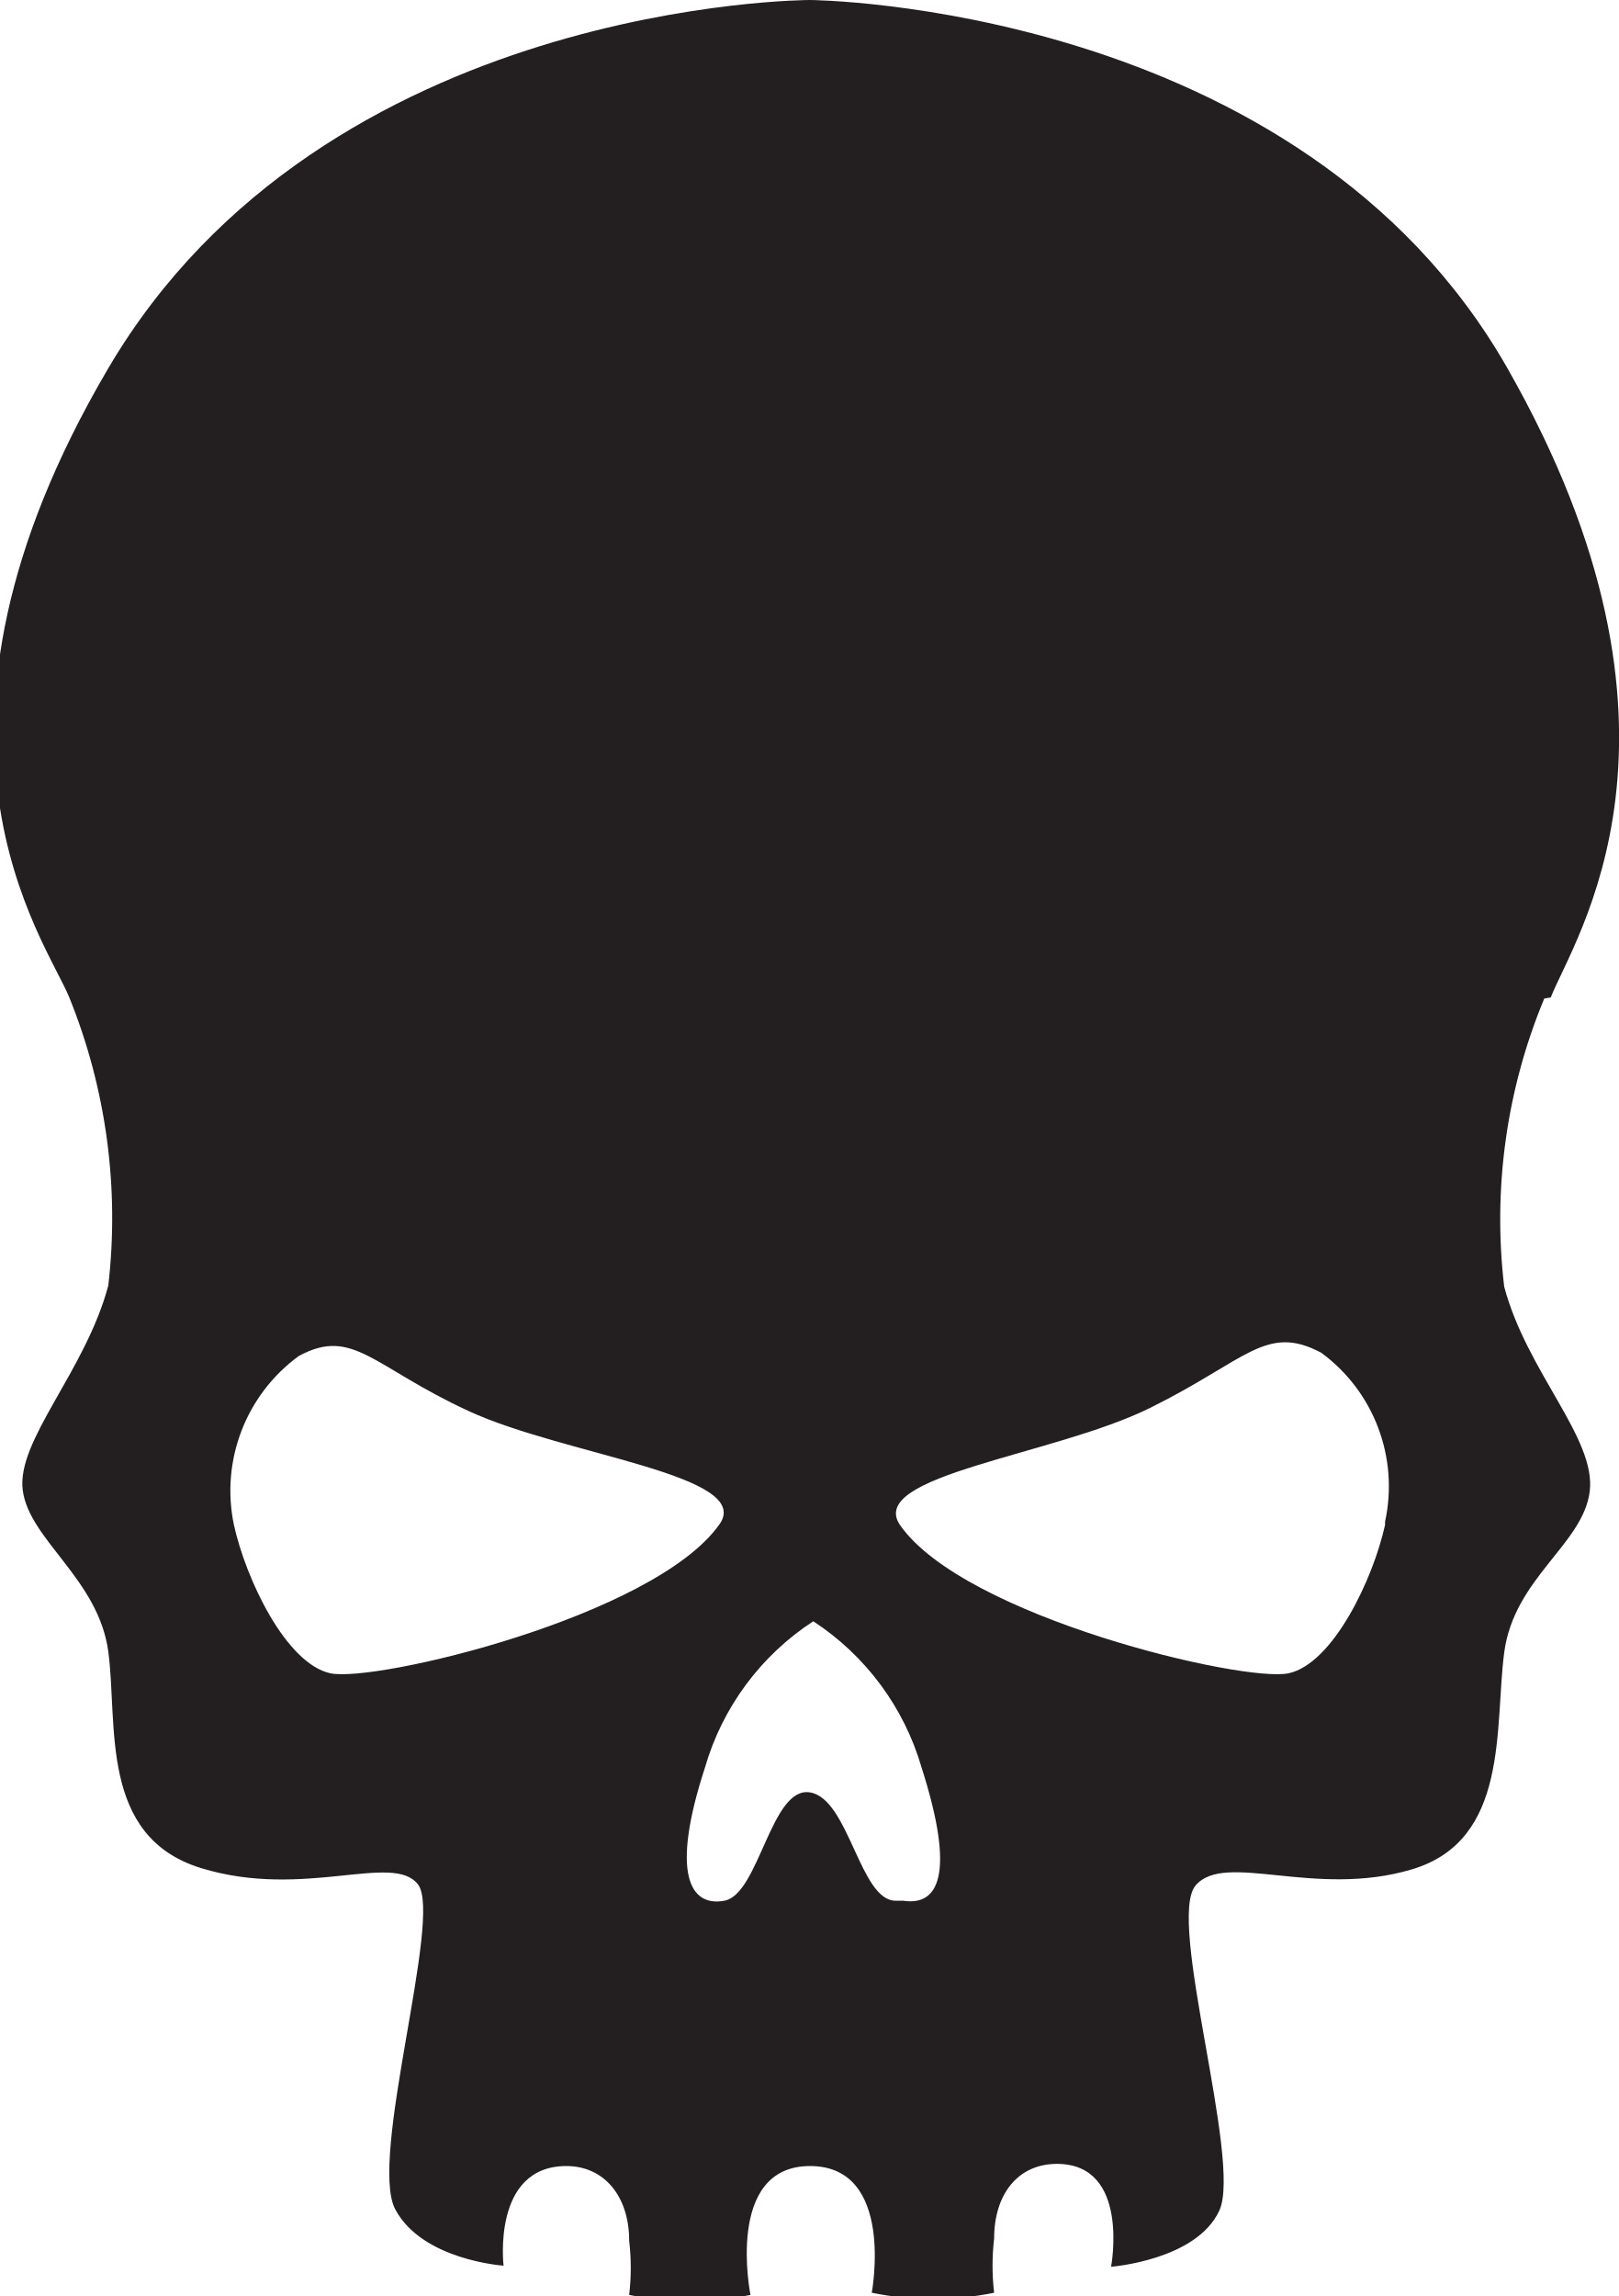
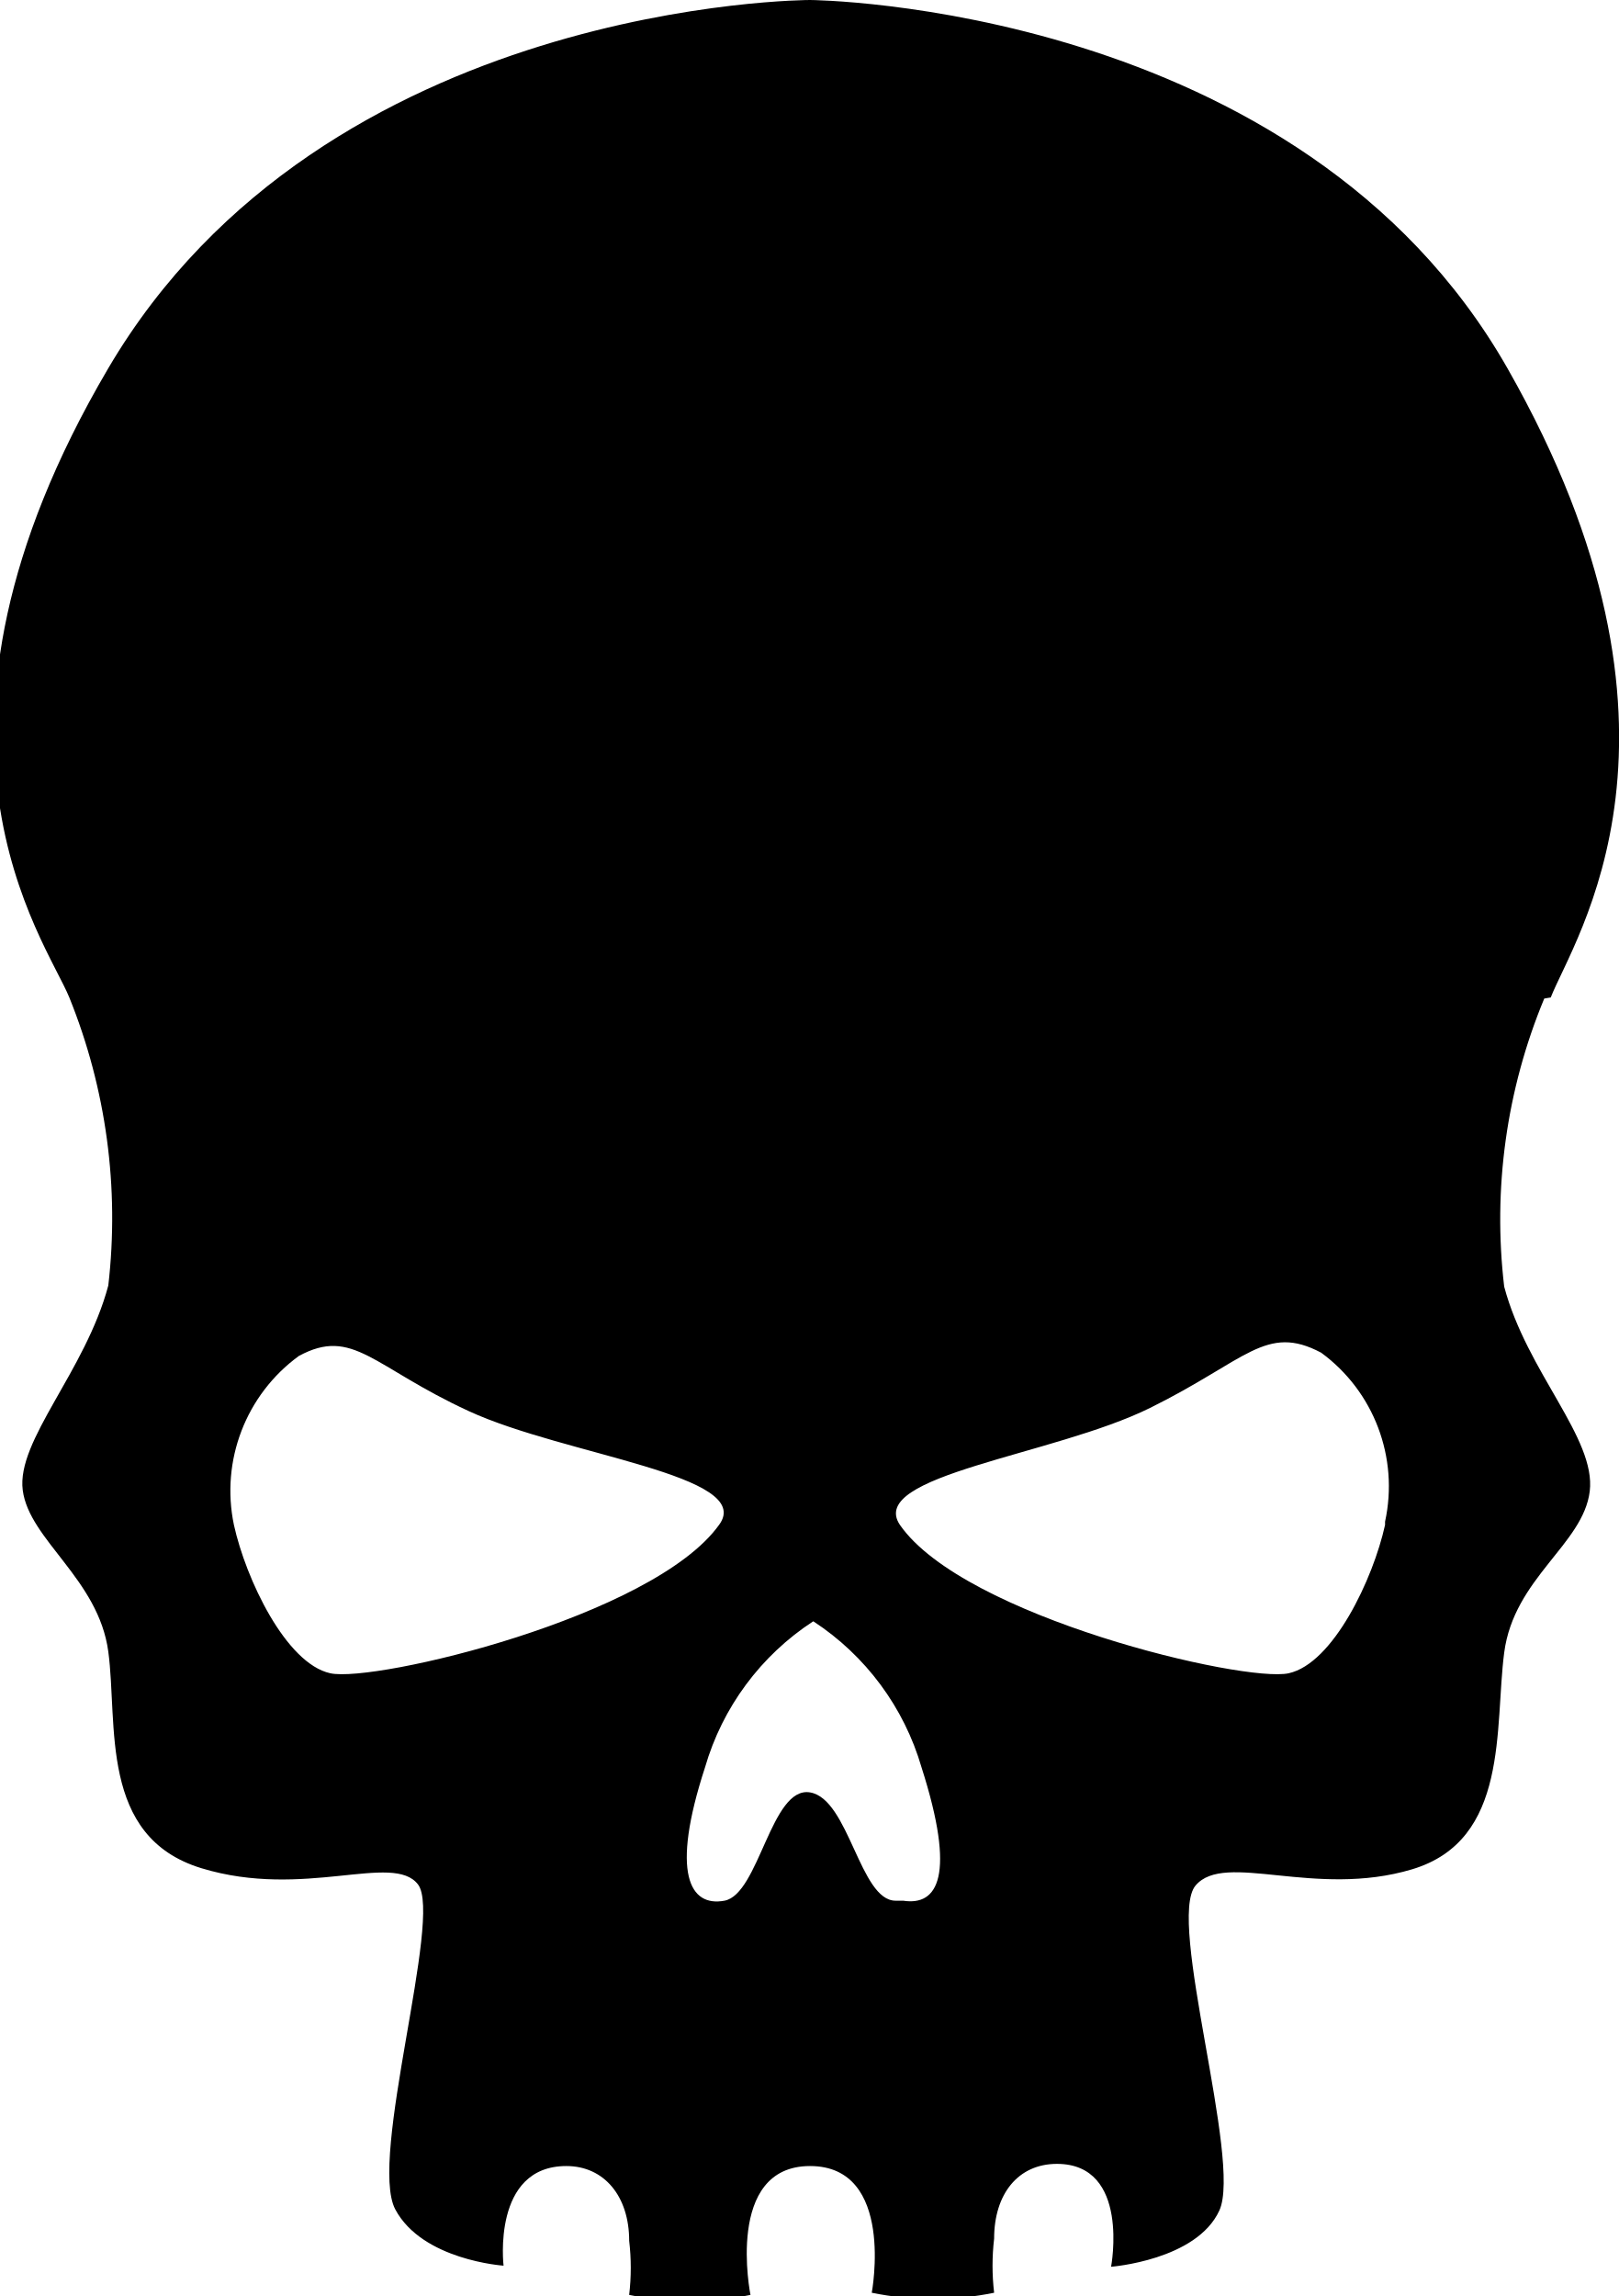
<svg xmlns="http://www.w3.org/2000/svg" viewBox="0 0 14.95 21.2">
  <defs>
-     <style>.cls-1{fill:#231f20;}</style>
+     <style>
+       
+     </style>
  </defs>
  <g id="Layer_2" data-name="Layer 2">
    <g id="Layer_1-2" data-name="Layer 1">
      <path class="cls-1" d="M12.79,14.08c-.11.5-.48,1.28-.89,1.37s-3-.52-3.59-1.37C8,13.62,9.73,13.44,10.62,13s1.07-.78,1.58-.51a1.53,1.53,0,0,1,.59,1.56m-4.52,3.5c-.33,0-.43-.94-.79-1s-.47.94-.79,1-.5-.25-.18-1.23a2.41,2.41,0,0,1,1-1.35,2.42,2.42,0,0,1,1,1.35c.32,1,.15,1.28-.17,1.23M3.05,15.45c-.41-.09-.78-.87-.89-1.37a1.54,1.54,0,0,1,.6-1.56c.5-.27.68.1,1.57.51s2.65.59,2.31,1.05c-.61.85-3.18,1.46-3.59,1.37M14.32,9.21c.21-.54,1.52-2.44-.4-5.81S7.48,0,7.48,0,3,0,1,3.4.42,8.67.64,9.21A5.43,5.43,0,0,1,1,11.87c-.21.79-.85,1.43-.79,1.89s.7.82.79,1.49-.09,1.71.86,2,1.77-.15,2,.15-.46,2.53-.21,3,1,.52,1,.52S4.54,20,5.23,20c.35,0,.58.28.58.69a2.14,2.14,0,0,1,0,.5,2.78,2.78,0,0,0,1.12,0S6.69,20,7.48,20s.57,1.17.57,1.17a2.82,2.82,0,0,0,1.13,0,2.14,2.14,0,0,1,0-.5c0-.41.22-.69.58-.69.68,0,.5.95.5.95s.79-.06,1-.52-.49-2.68-.22-3,1.1.12,2-.15.76-1.31.85-2,.73-1,.79-1.49-.58-1.1-.79-1.89a5.31,5.31,0,0,1,.37-2.66" />
    </g>
  </g>
</svg>
